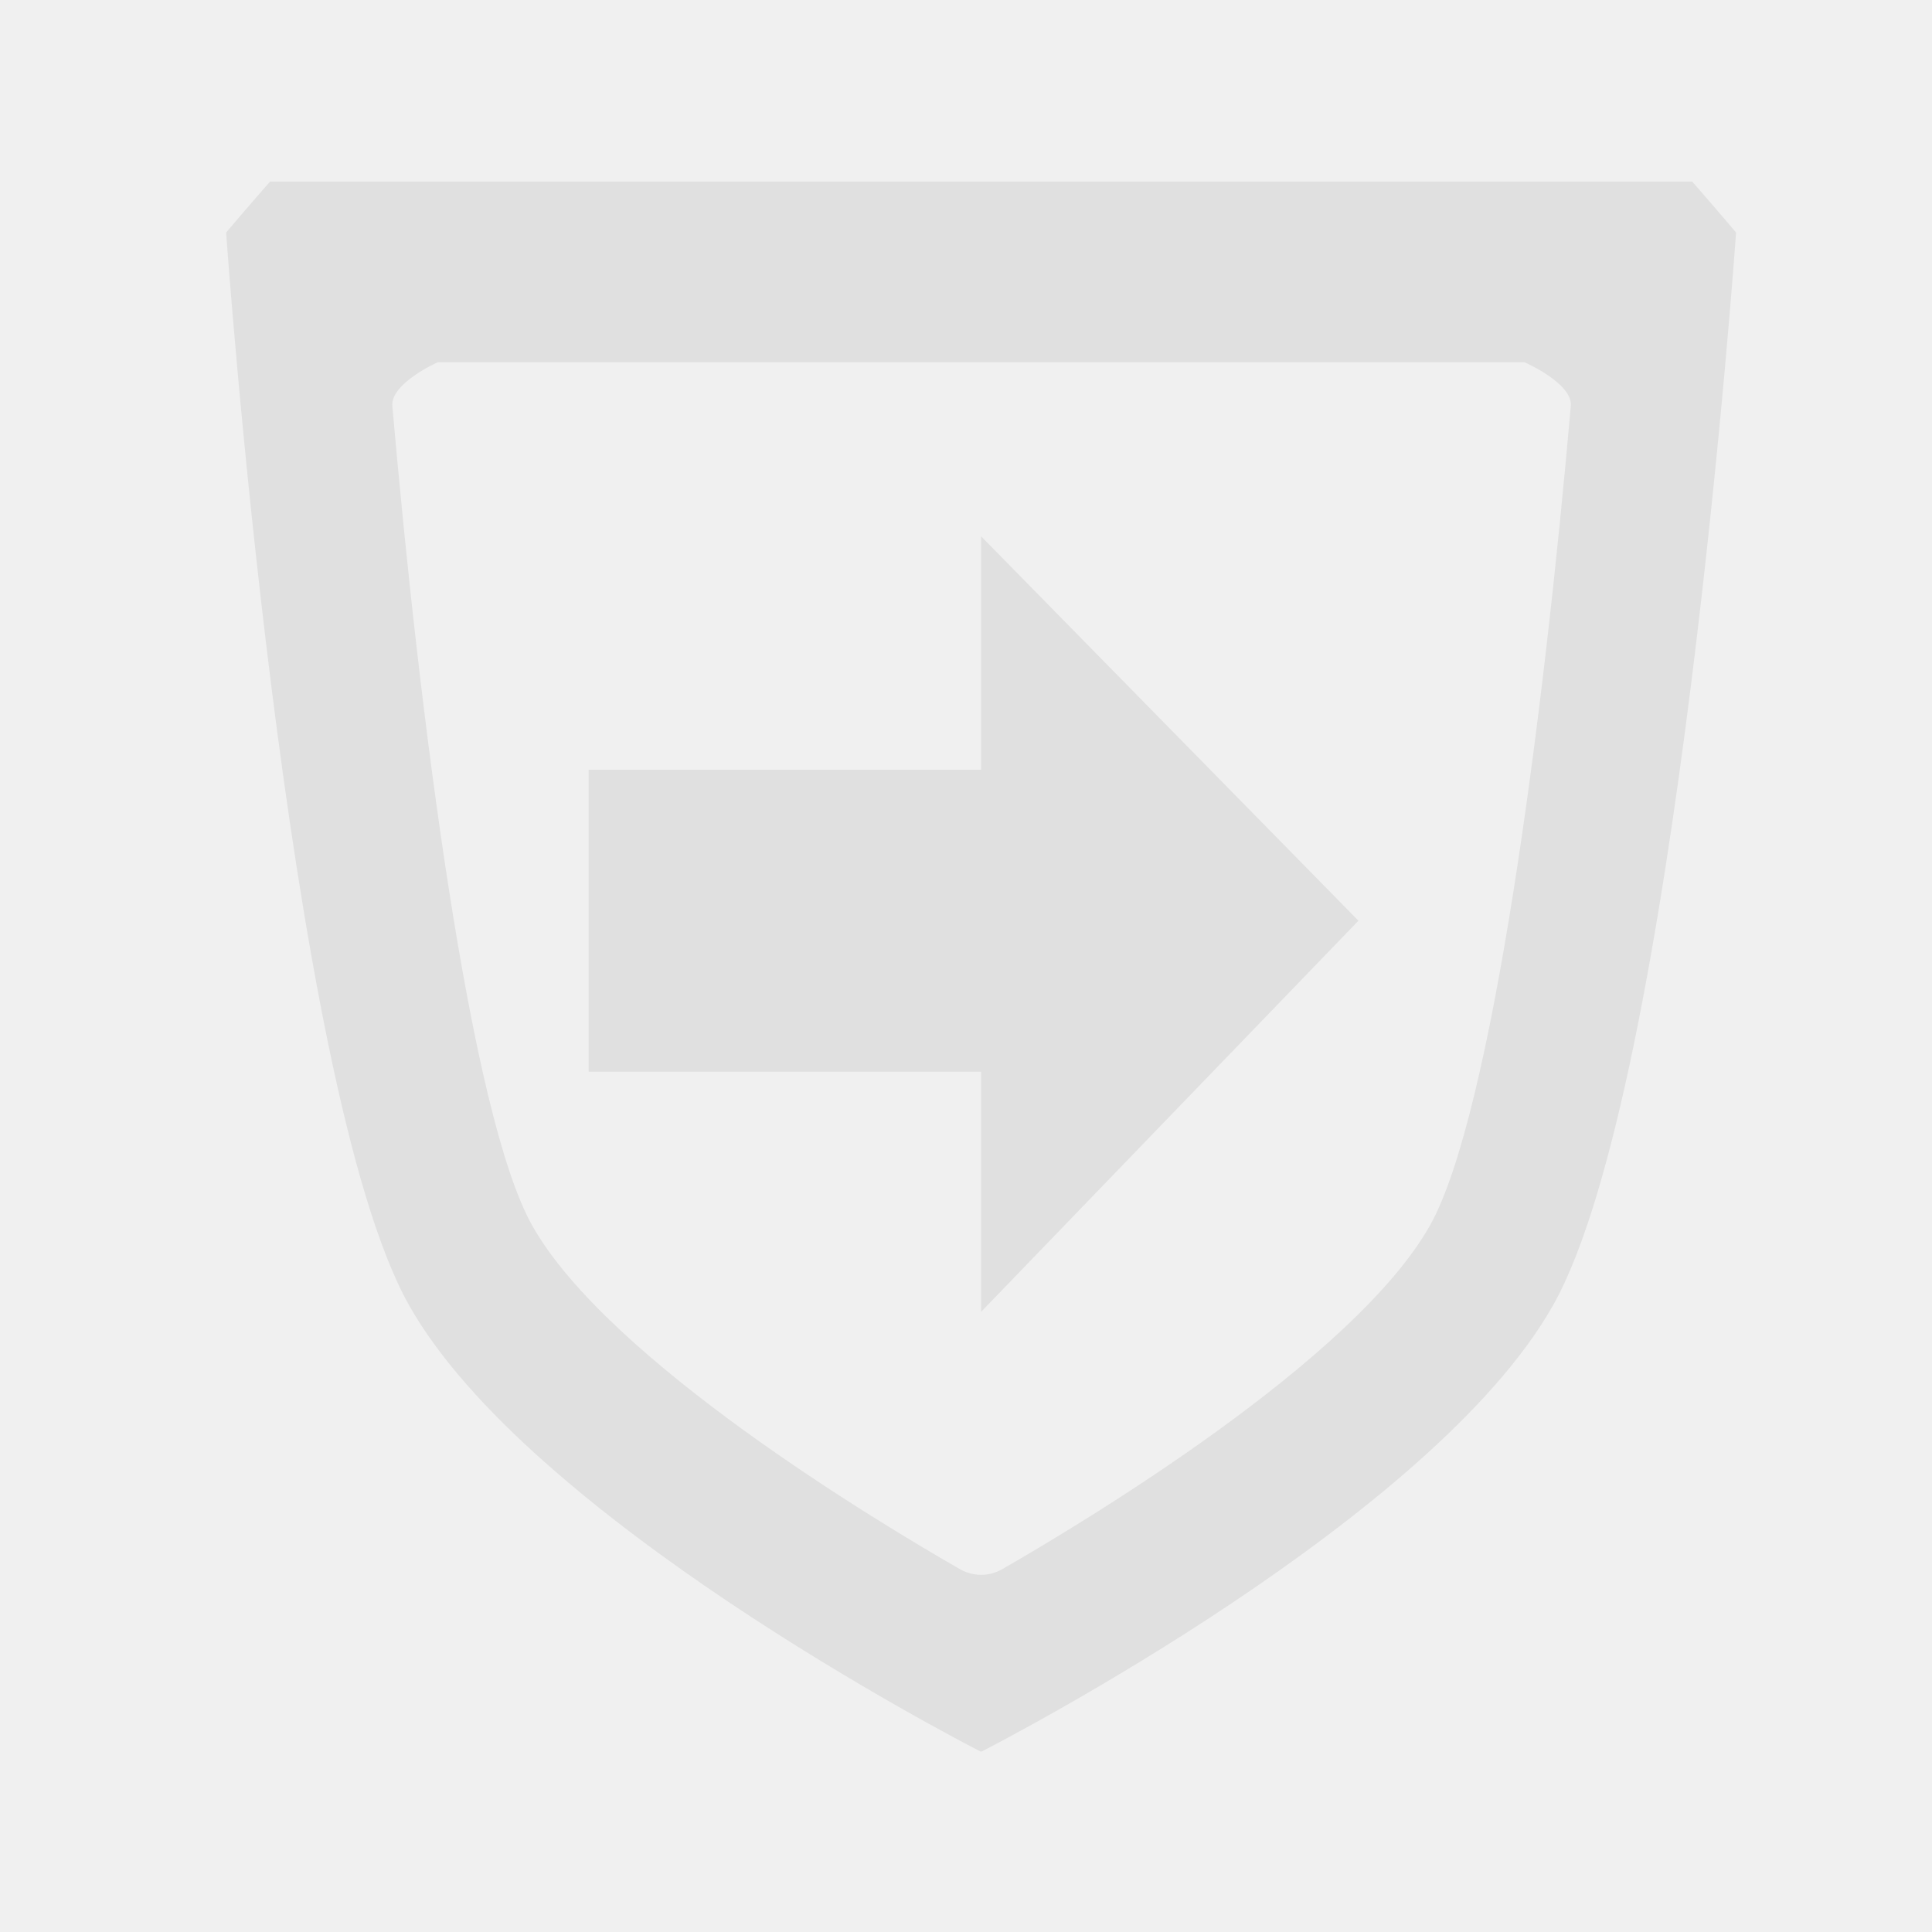
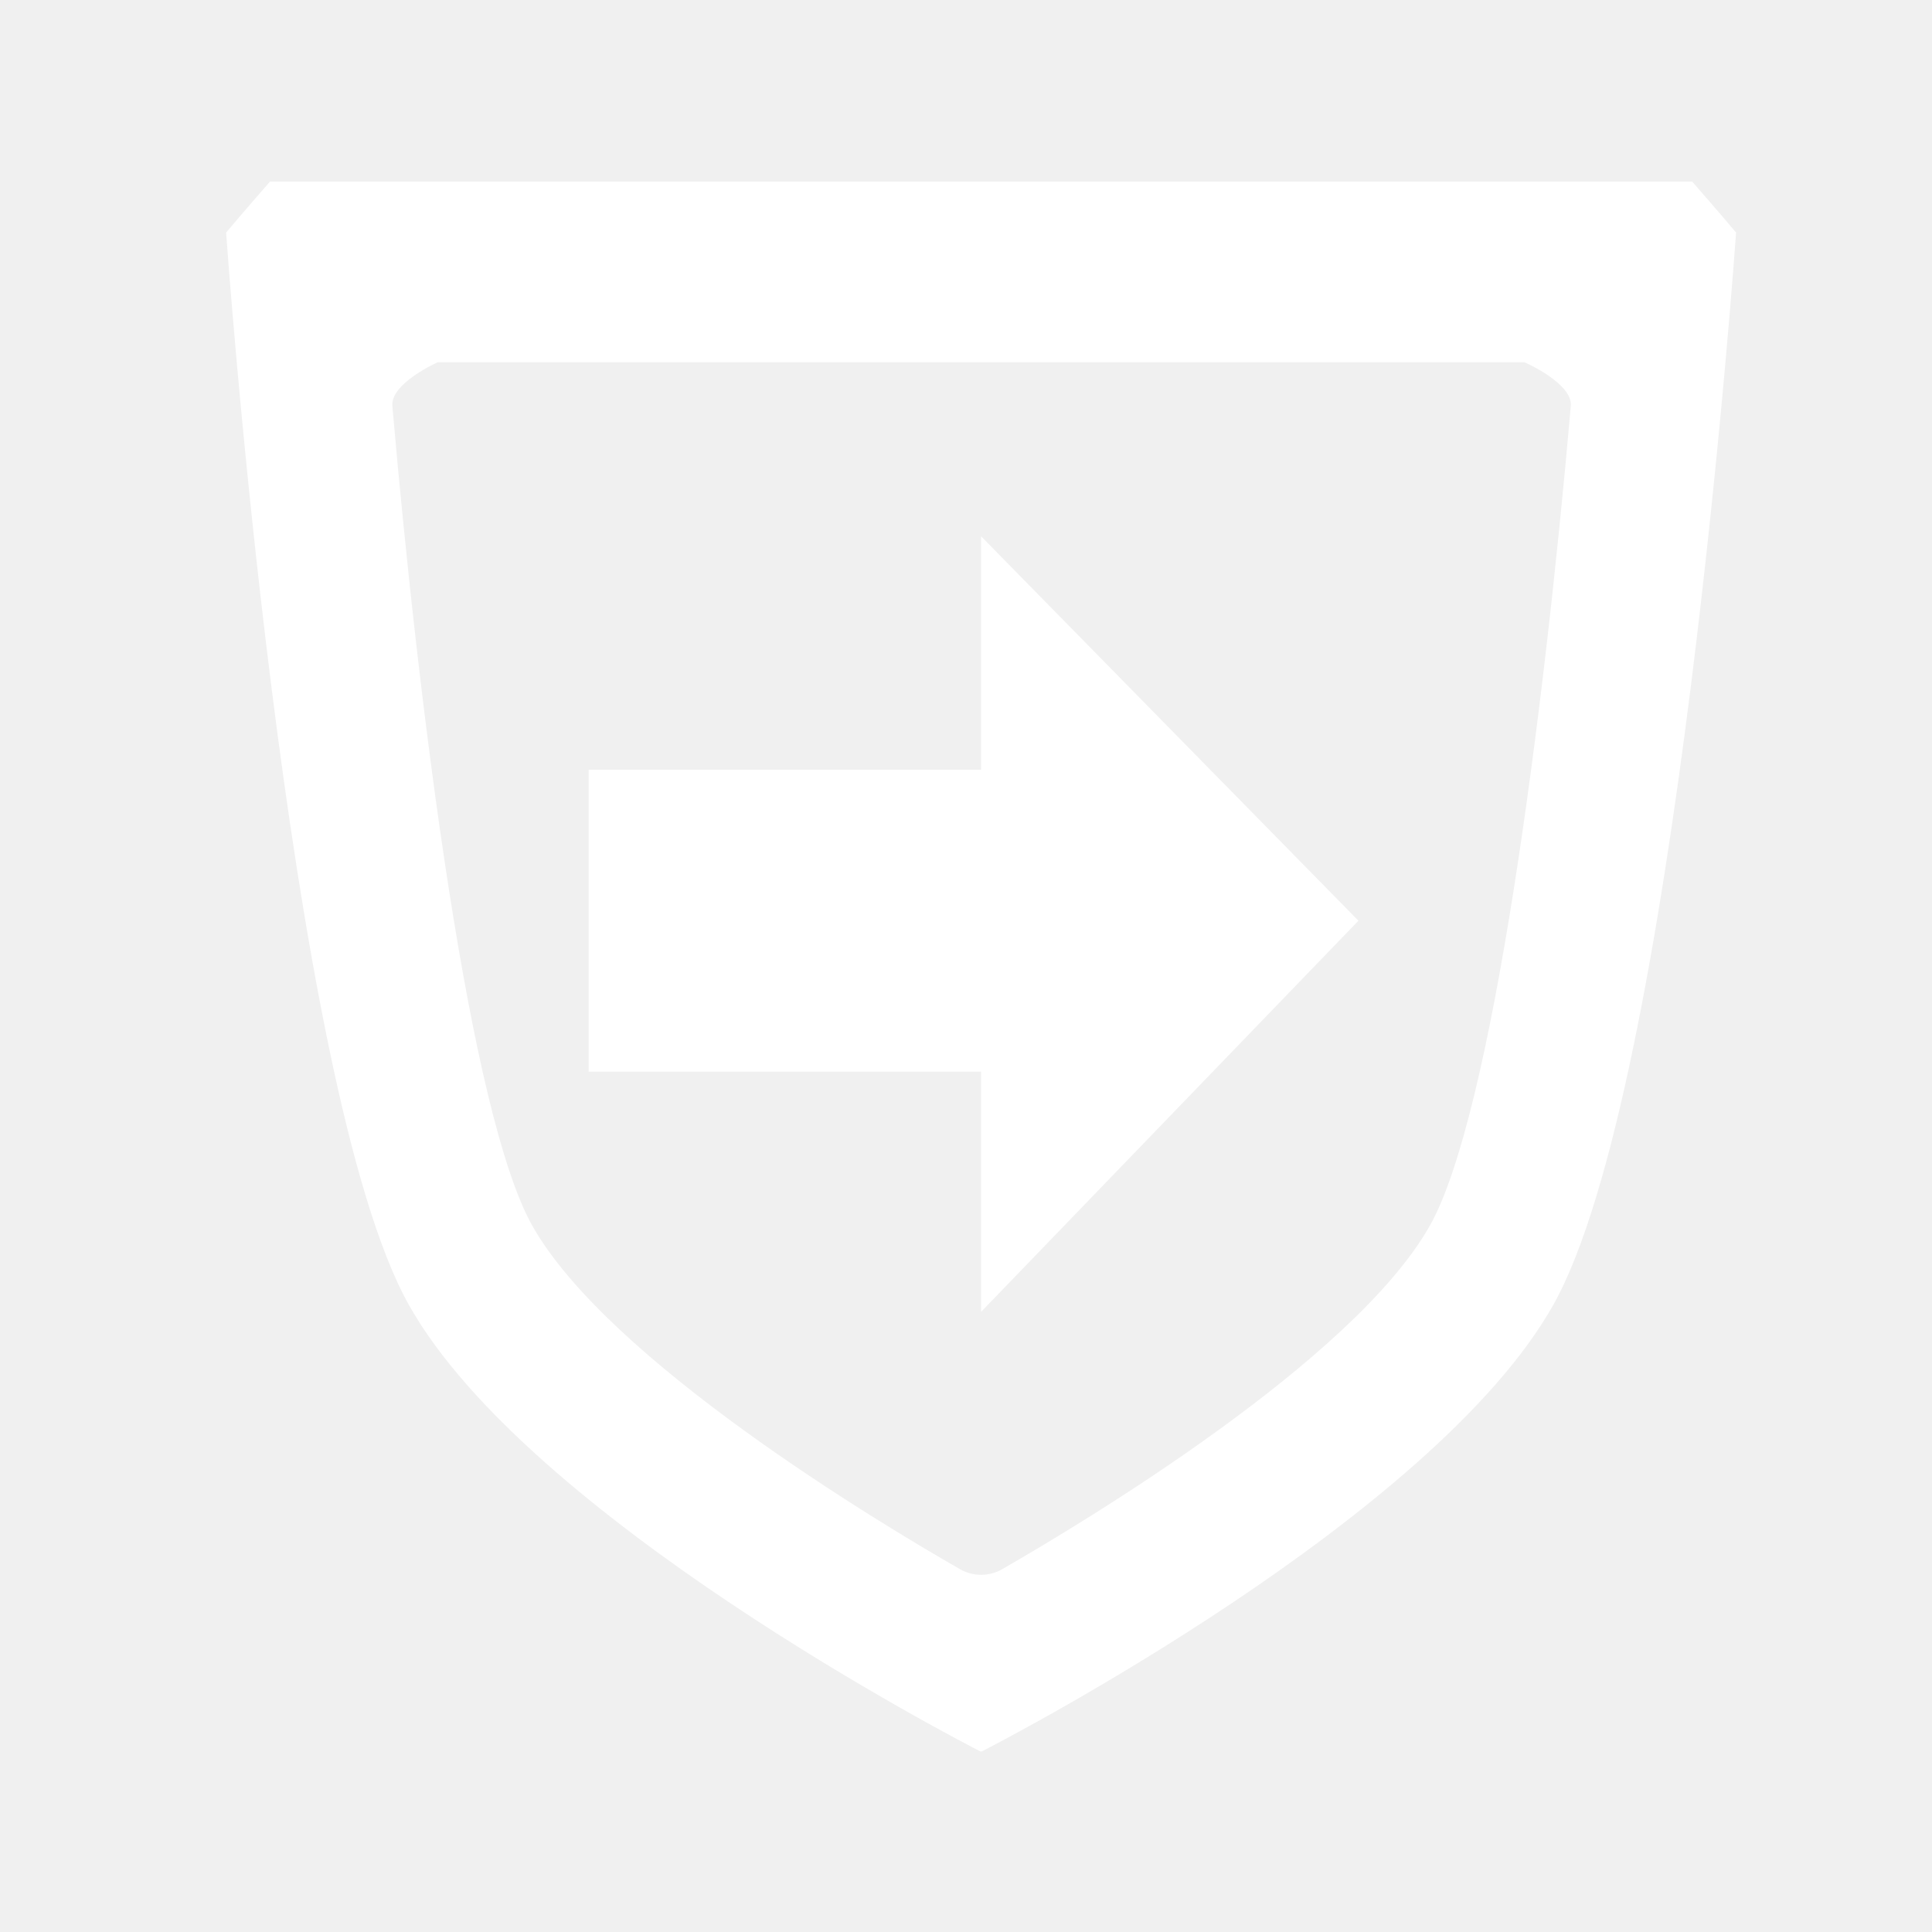
- <svg xmlns="http://www.w3.org/2000/svg" id="guns_sights" data-name="guns sights" width="128" height="128" viewBox="0 0 128 128">
-   <defs>
-     <style>
-       .cls-1 {
-         fill: #e0e0e0;
-         fill-rule: evenodd;
-       }
-     </style>
-   </defs>
-   <path id="Shape_26_copy_2" data-name="Shape 26 copy 2" class="cls-1" d="M102.9,86.47c-7.923,14.07-36.278,28.759-37.861,29.571H64.959c-1.583-.812-29.938-15.5-37.861-29.571C18.946,71.995,14.981,15.408,14.981,15.408c0.96-1.15,2.909-3.379,2.909-3.379h94.222s1.948,2.23,2.908,3.379C115.019,15.408,111.054,71.995,102.9,86.47ZM101,24H29s-3.137,1.391-3.006,2.9c1.783,20.462,5.138,46.96,9.269,54.3,5.033,8.938,22.966,19.684,28.342,22.764a2.807,2.807,0,0,0,2.79,0C71.771,100.875,89.7,90.13,94.737,81.193c4.131-7.337,7.55-33.835,9.333-54.3C104.2,25.391,101,24,101,24ZM65,71H39V51H65V35.531L90,61,65,86.914V71Z" />
+ <svg xmlns="http://www.w3.org/2000/svg" width="128" height="128" viewBox="0 0 128 128" fill="none">
+   <path fill-rule="evenodd" clip-rule="evenodd" d="M102.9 86.47C94.977 100.54 66.622 115.229 65.039 116.041H64.959C63.376 115.229 35.021 100.541 27.098 86.47C18.946 71.995 14.981 15.408 14.981 15.408C15.941 14.258 17.89 12.029 17.89 12.029H112.112C112.112 12.029 114.06 14.259 115.02 15.408C115.02 15.408 111.054 71.995 102.9 86.47ZM101 24H29C29 24 25.863 25.391 25.994 26.9C27.777 47.362 31.132 73.86 35.263 81.2C40.296 90.138 58.229 100.884 63.605 103.964C64.03 104.207 64.511 104.335 65 104.335C65.489 104.335 65.97 104.207 66.395 103.964C71.771 100.875 89.7 90.13 94.737 81.193C98.868 73.856 102.287 47.358 104.07 26.893C104.2 25.391 101 24 101 24ZM65 71H39V51H65V35.531L90 61L65 86.914V71Z" fill="white" />
</svg>
